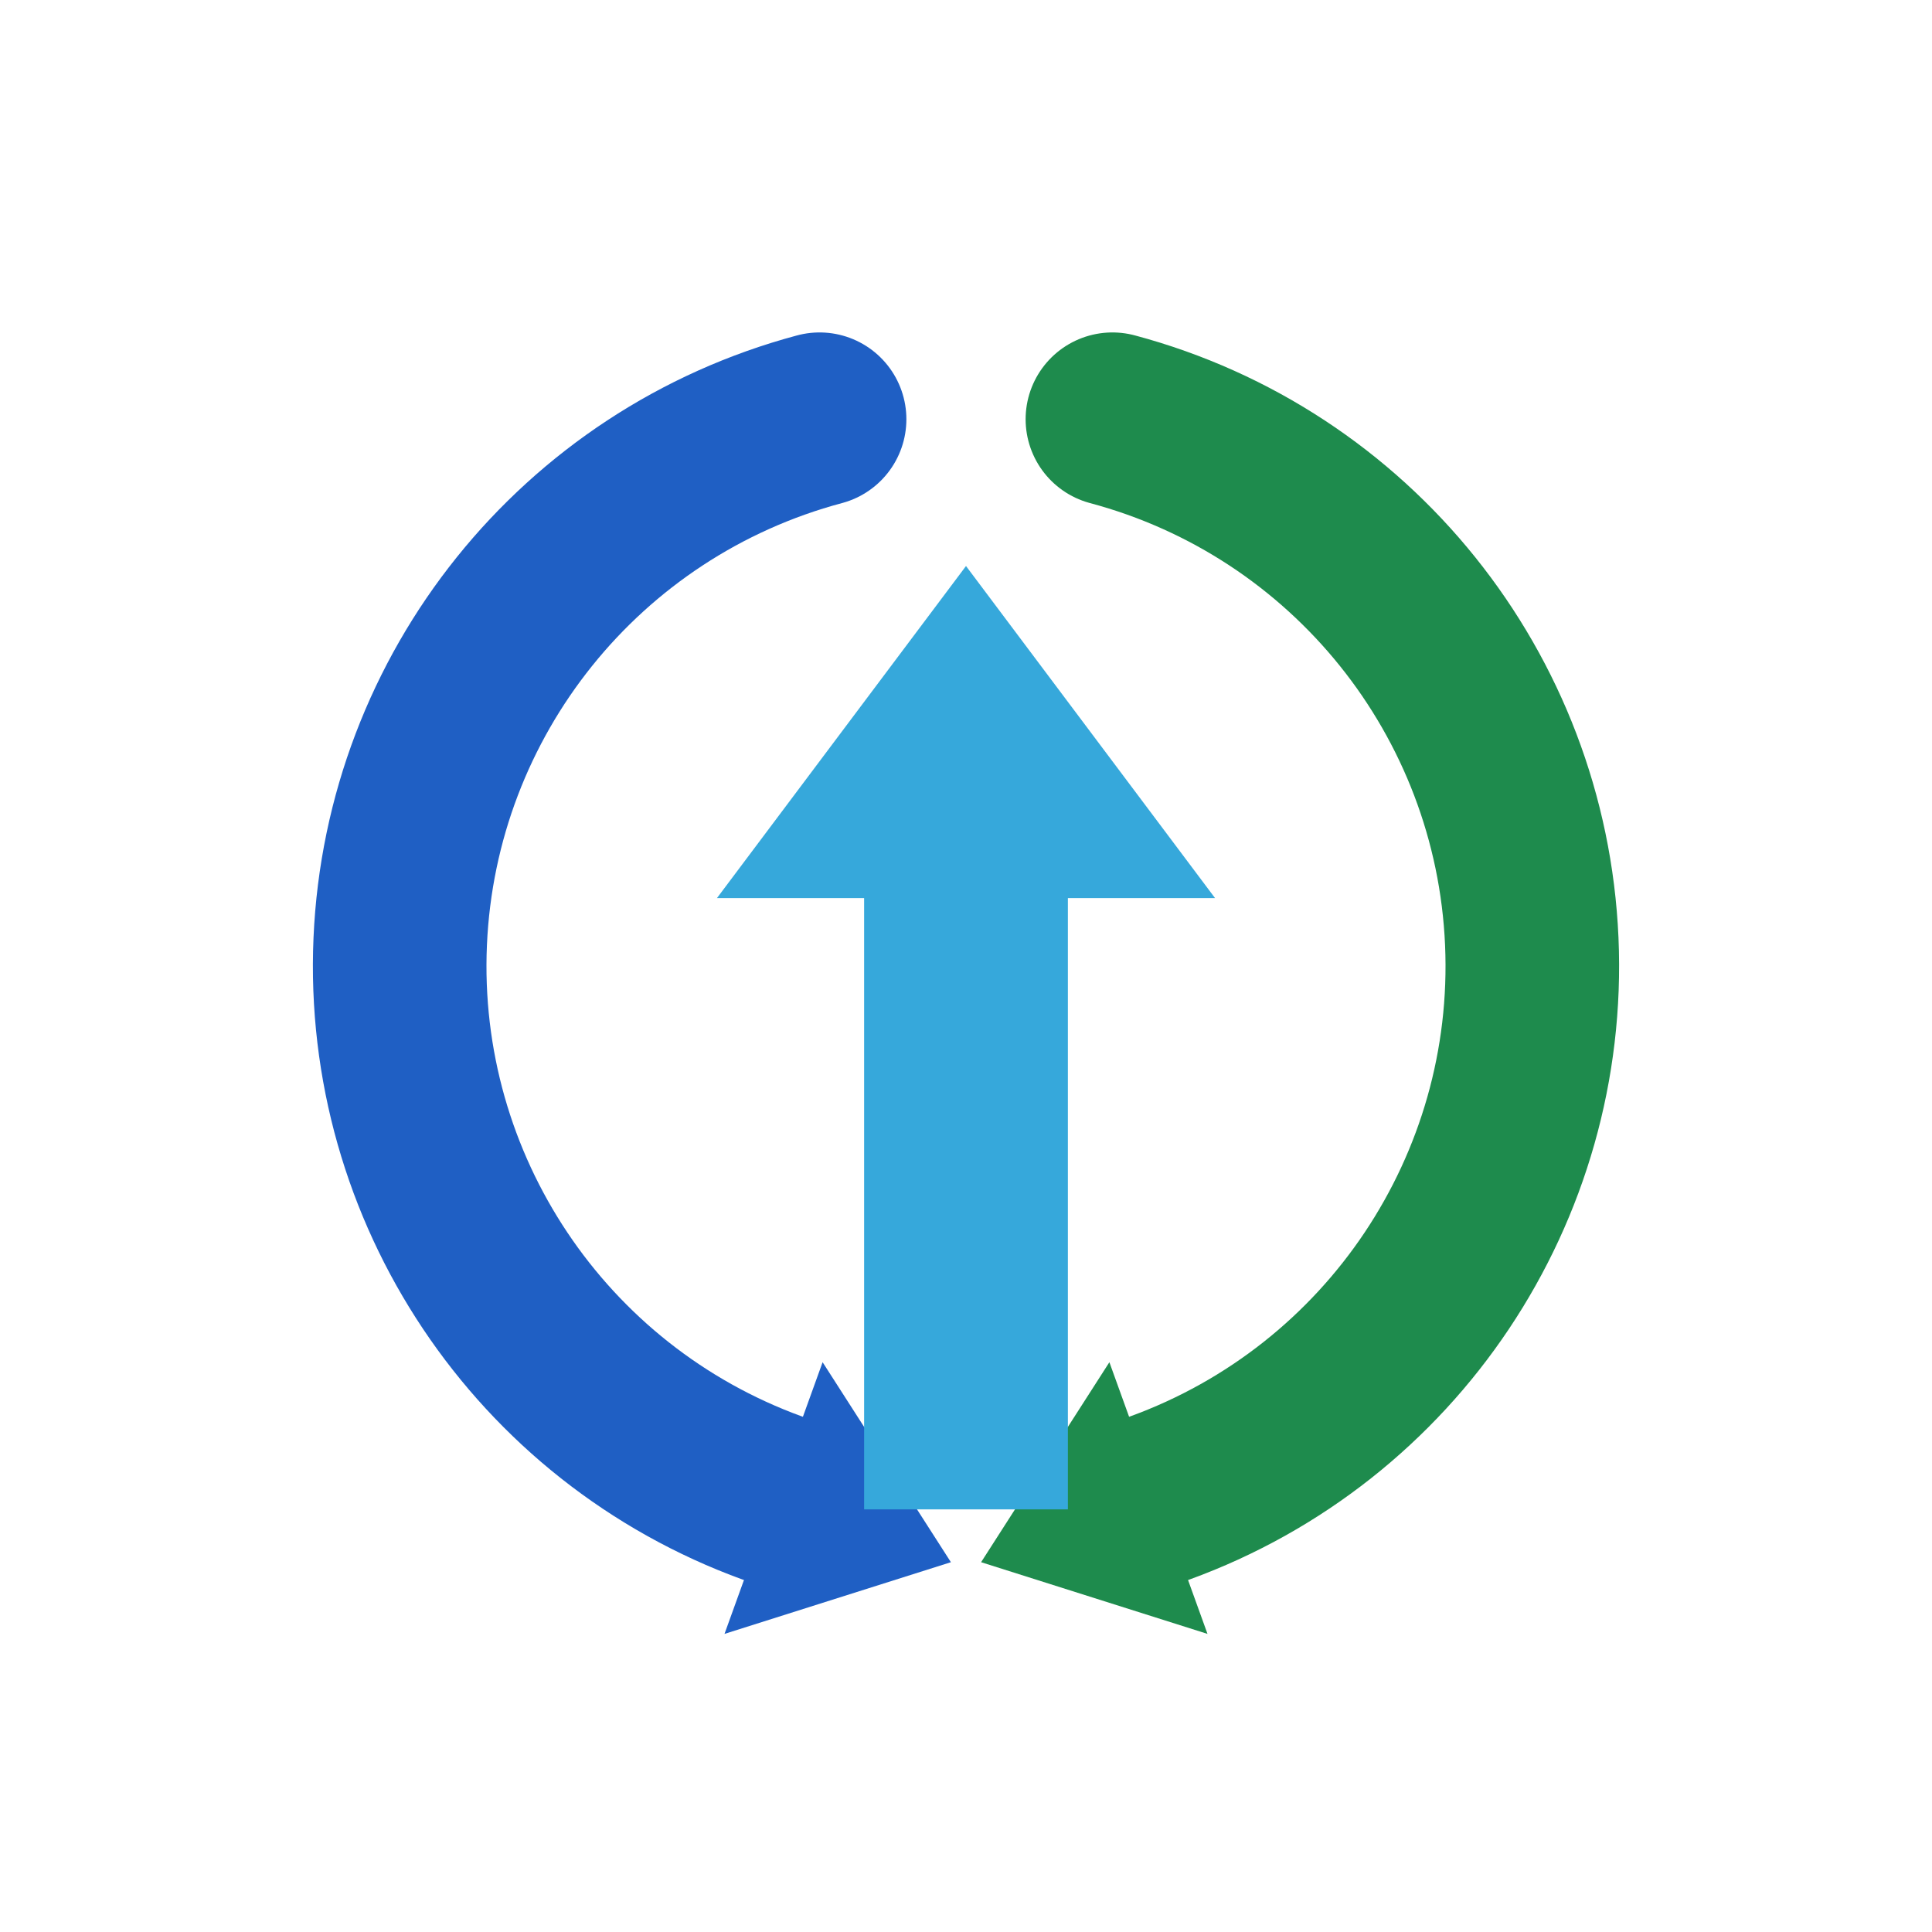
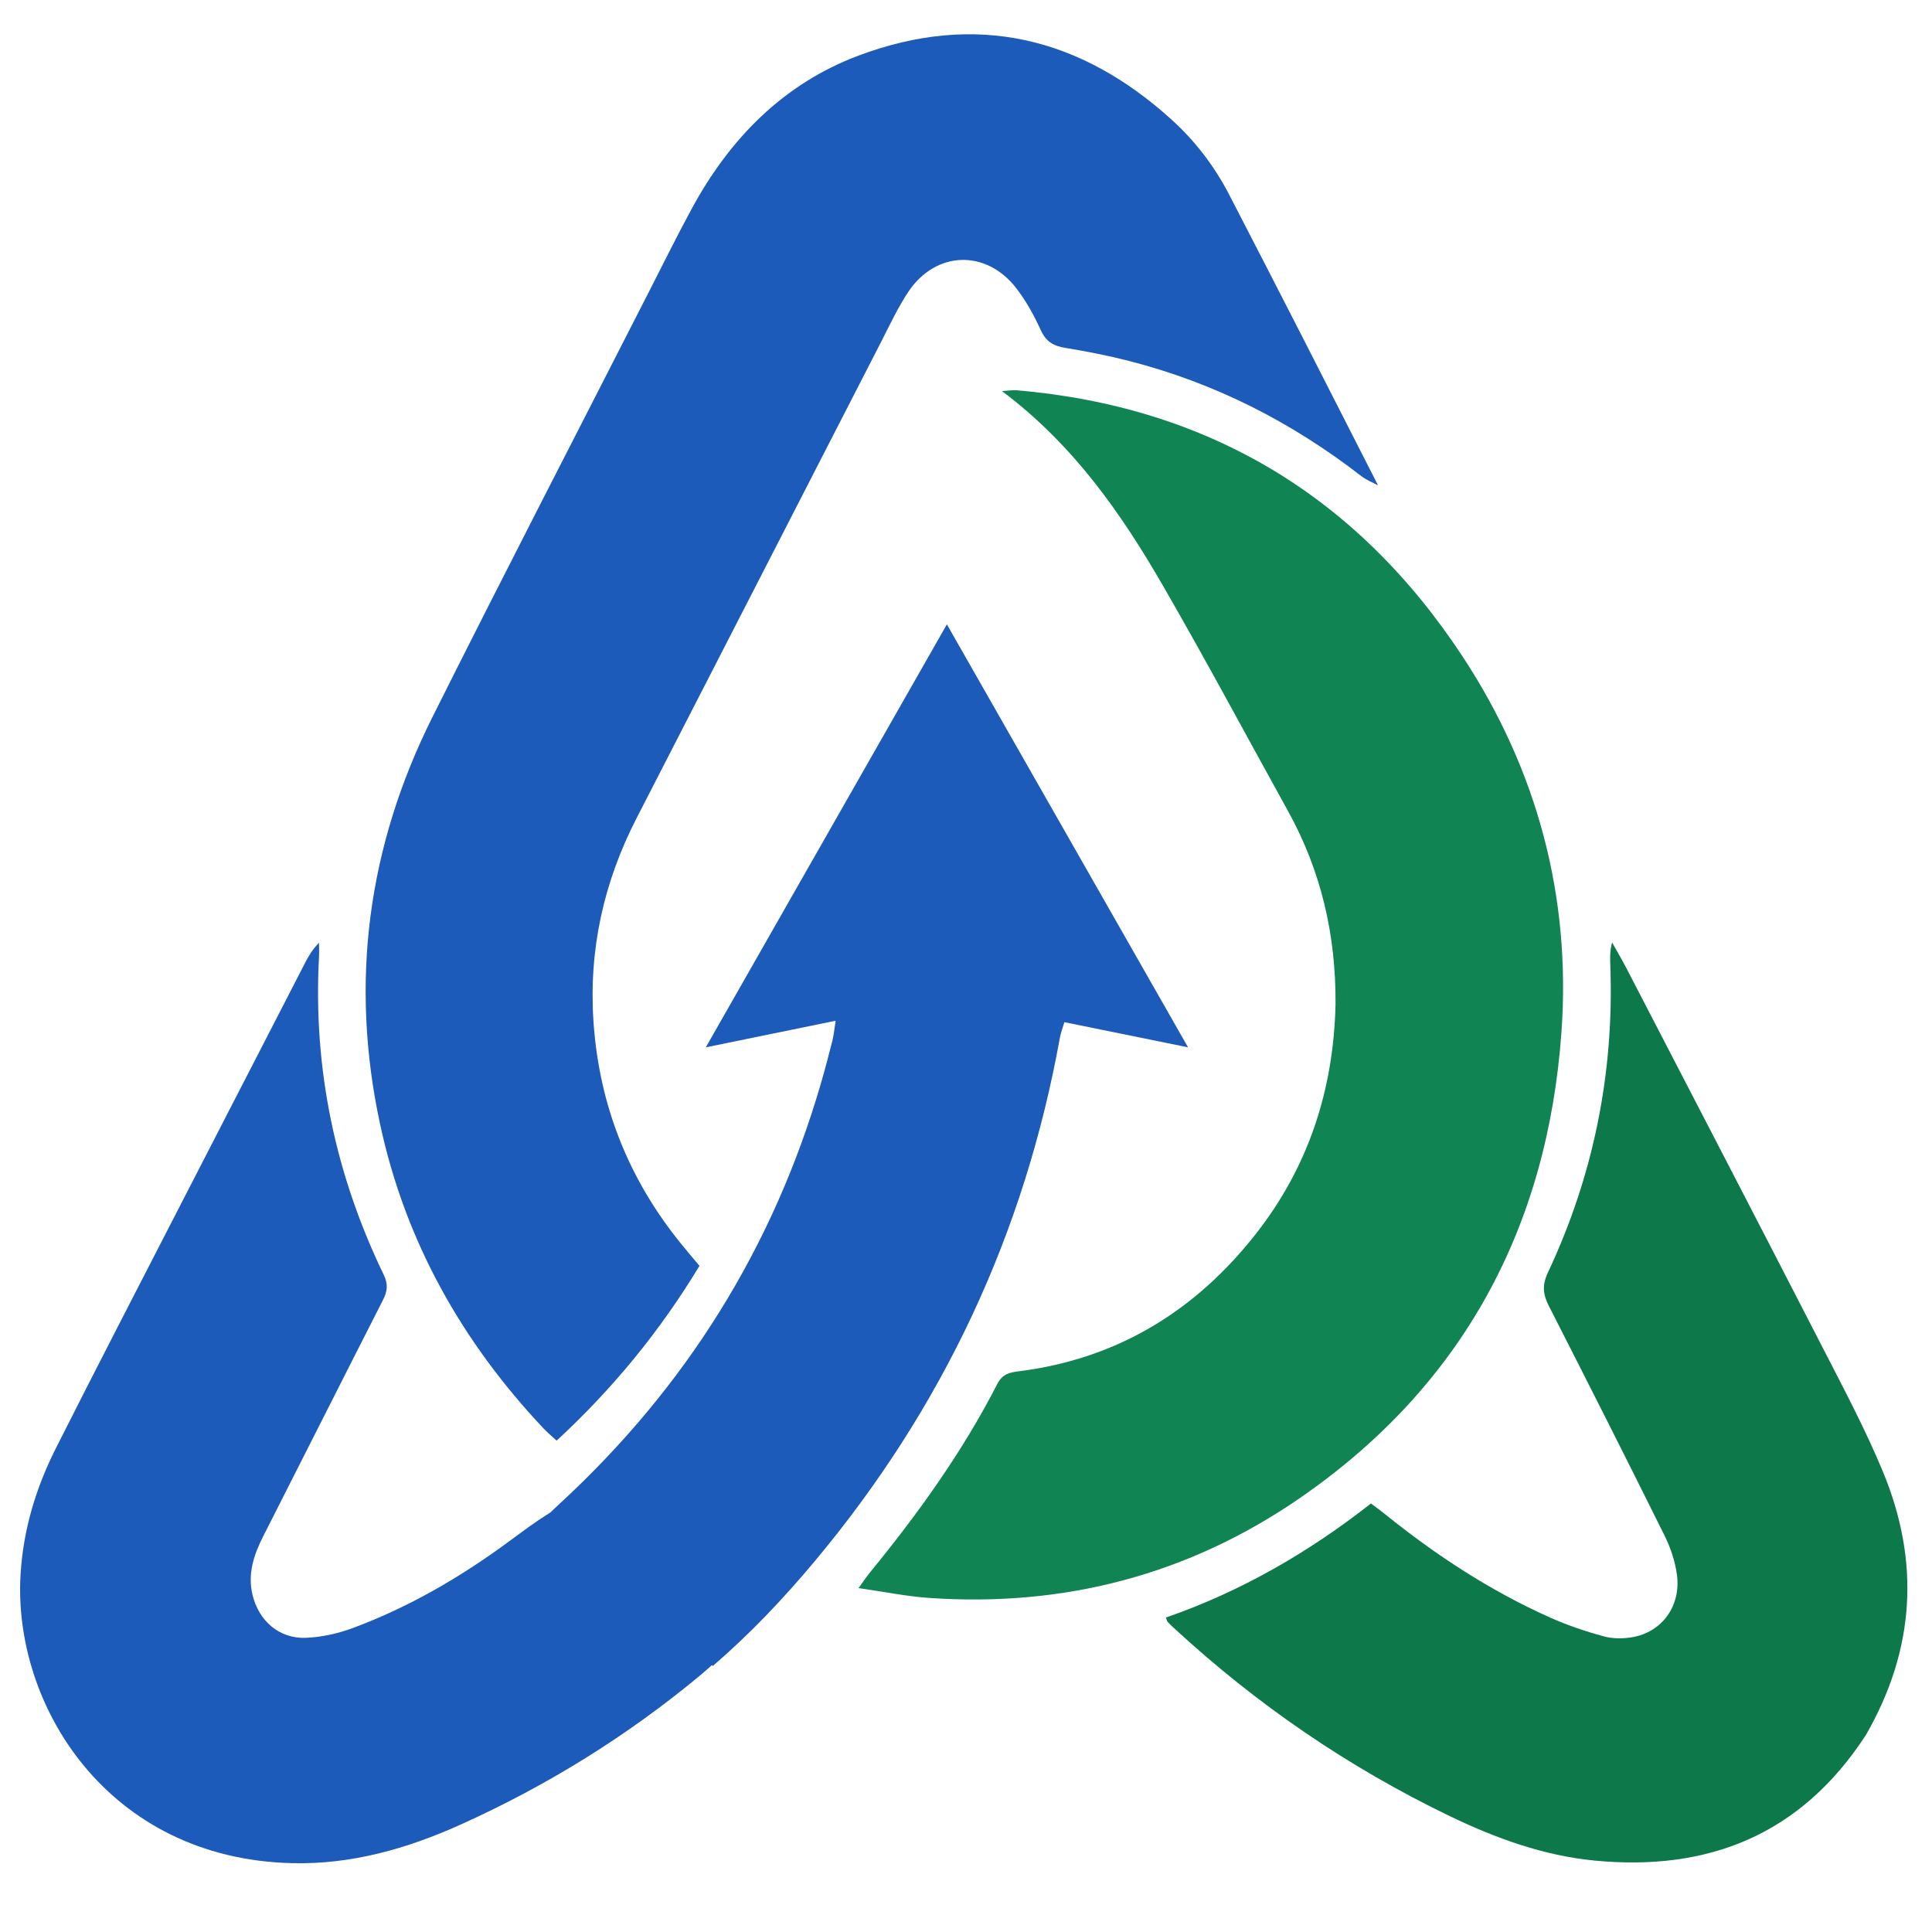
- <svg xmlns="http://www.w3.org/2000/svg" viewBox="0 0 512 512" width="512" height="512" fill="none" role="img" aria-label="Artha">
-   <path d="M217.2,111.1 A150,150 0 0 0 204.7,397" stroke="#1F5FC4" stroke-width="46" stroke-linecap="round" fill="none" />
-   <path d="M294.8,111.1 A150,150 0 0 1 307.3,397" stroke="#1E8B4D" stroke-width="46" stroke-linecap="round" fill="none" />
-   <path d="M252,414 L192,433 L218,361 Z" fill="#1F5FC4" />
-   <path d="M260,414 L320,433 L294,361 Z" fill="#1E8B4D" />
-   <path d="M256,150 L322,238 L283,238 L283,400 L229,400 L229,238 L190,238 Z" fill="#36A8DB" />
+ <svg xmlns="http://www.w3.org/2000/svg" version="1.1" viewBox="880 256 1066 1066" role="img" aria-label="Artha">
+   <path fill="#1C5BBA" opacity="1" stroke="none" d=" M1640.214,523.763 C1637.154,522.086 1633.801,520.789 1631.079,518.677 C1592.677,488.896 1550.217,467.283 1503.088,455.19 C1491.499,452.217 1479.71,449.886 1467.897,447.974 C1461.41,446.923 1457.203,444.616 1454.31,438.265 C1450.609,430.141 1446.202,422.1 1440.766,415.052 C1424.068,393.404 1396.263,394.363 1381.129,417.085 C1375.433,425.637 1371.065,435.097 1366.35,444.275 C1321.297,531.968 1276.348,619.714 1231.261,707.389 C1213.003,742.893 1204.692,780.385 1207.502,820.311 C1210.713,865.925 1226.789,906.406 1255.508,941.918 C1258.84,946.037 1262.285,950.065 1265.934,954.442 C1244.236,990.382 1218.213,1022.132 1187.125,1050.899 C1184.42,1048.384 1181.927,1046.322 1179.728,1043.984 C1134.698,996.119 1103.594,940.802 1089.694,876.196 C1072.862,797.96 1082.91,723.028 1118.543,651.773 C1157.868,573.135 1198.256,495.028 1238.201,416.699 C1245.917,401.568 1253.457,386.338 1261.537,371.402 C1282.532,332.589 1312.186,302.235 1353.784,286.643 C1418.301,262.46 1476.17,276.29 1526.726,322.274 C1539.639,334.02 1550.185,347.894 1558.201,363.374 C1585.616,416.311 1612.696,469.422 1640.026,523.153 C1640.148,523.84 1640.214,523.763 1640.214,523.763 z" />
+   <path fill="#118454" opacity="1" stroke="none" d=" M1616.898,809.974 C1617.136,771.605 1608.839,736.349 1590.688,703.539 C1567.804,662.171 1545.507,620.464 1521.885,579.521 C1498.663,539.273 1472.236,501.322 1432.849,471.797 C1436.753,471.548 1438.859,471.144 1440.914,471.32 C1546.853,480.419 1629.048,529.971 1687.149,618.456 C1728.267,681.077 1746.9,750.887 1741.548,825.522 C1733.814,933.363 1687.058,1020.68 1597.082,1082.664 C1535.648,1124.985 1467.102,1142.792 1392.729,1137.68 C1380.196,1136.818 1367.781,1134.255 1353.705,1132.249 C1356.522,1128.368 1358.111,1125.932 1359.943,1123.694 C1386.587,1091.139 1411.058,1057.084 1430.292,1019.569 C1433.213,1013.873 1437.364,1013.224 1442.294,1012.602 C1496.831,1005.723 1540.106,978.947 1573.401,936.206 C1601.894,899.63 1615.848,857.385 1616.898,809.974 z" />
+   <path fill="#0D794A" opacity="1" stroke="none" d=" M1909.449,1213.435 C1873.726,1268.279 1822.681,1288.67 1759.812,1282.589 C1731.67,1279.867 1705.36,1270.308 1680.006,1258.098 C1624.071,1231.162 1573.414,1196.466 1527.812,1154.363 C1526.593,1153.238 1525.366,1152.111 1524.257,1150.882 C1523.845,1150.427 1523.762,1149.675 1523.315,1148.491 C1564.535,1134.183 1601.841,1112.702 1636.43,1085.558 C1638.99,1087.489 1641.372,1089.182 1643.642,1091.015 C1672.011,1113.924 1702.297,1133.826 1735.675,1148.672 C1745.053,1152.844 1754.903,1156.146 1764.807,1158.86 C1769.771,1160.22 1775.491,1160.225 1780.612,1159.347 C1797.023,1156.535 1807.568,1142.105 1805.271,1124.904 C1804.281,1117.488 1801.749,1109.959 1798.411,1103.229 C1777.403,1060.872 1756.059,1018.681 1734.586,976.558 C1731.354,970.218 1730.791,965.138 1734.063,958.172 C1759.128,904.804 1770.574,848.512 1768.527,789.534 C1768.379,785.261 1768.135,780.992 1769.496,776.019 C1772.143,780.762 1774.92,785.438 1777.417,790.258 C1813.717,860.327 1850.101,930.352 1886.179,1000.535 C1897.59,1022.732 1909.317,1044.881 1918.875,1067.894 C1939.426,1117.375 1936.819,1166.006 1909.449,1213.435 z" />
+   <path fill="#1C5BB9" opacity="1" stroke="none" d=" M1282.205,1166.067 C1277.055,1170.742 1272.07,1175.616 1266.73,1180.062 C1226.298,1213.729 1181.949,1241.21 1134.023,1262.797 C1104.619,1276.042 1073.907,1284.784 1041.308,1284.023 C939.136,1281.641 886.967,1196.46 891.349,1124.621 C892.864,1099.785 899.871,1076.809 910.885,1054.96 C933.365,1010.365 956.342,966.02 979.167,921.599 C1002.145,876.88 1025.181,832.191 1048.211,787.499 C1050.179,783.681 1052.297,779.94 1056.023,776.167 C1056.023,778.844 1056.148,781.527 1056.005,784.196 C1052.719,845.706 1065.01,904.069 1091.746,959.416 C1094.266,964.633 1093.74,968.526 1091.285,973.343 C1069.211,1016.655 1047.376,1060.088 1025.349,1103.424 C1020.094,1113.763 1016.515,1124.24 1019.345,1136.025 C1022.769,1150.279 1034.027,1160.24 1048.688,1159.687 C1057.484,1159.355 1066.564,1157.297 1074.847,1154.214 C1105.622,1142.757 1133.794,1126.366 1160.225,1106.951 C1167.74,1101.431 1175.154,1095.772 1183.528,1090.648 C1195.97,1101.622 1206.765,1113.106 1219.194,1122.405 C1239.64,1137.703 1261.146,1151.587 1282.205,1166.067 z" />
+   <path fill="#1C5BB9" opacity="1" stroke="none" d="M 1273.39 1175.15 C 1251.7 1160.89 1230.2 1147.01 1209.75 1131.71 C 1197.32 1122.41 1186.53 1110.92 1174.75 1099.79 C 1179.32 1094.62 1184.09 1090.03 1188.96 1085.54 C 1258.18 1021.67 1306.39 944.731 1332.81 854.252 C 1335.14 846.266 1337.26 838.213 1339.29 830.146 C 1340.07 827.051 1340.34 823.827 1341.08 819.199 C 1317.08 824.118 1294.46 828.751 1269.43 833.881 C 1314.21 755.319 1357.83 678.784 1402.45 600.489 C 1446.92 678.483 1490.66 755.185 1535.52 833.873 C 1511.6 829.006 1489.85 824.579 1467.3 819.991 C 1466.4 823.011 1465.32 825.72 1464.81 828.532 C 1445.28 936.824 1400.09 1033.06 1329.5 1117.46 C 1312.36 1137.96 1294.09 1157.29 1273.39 1175.15 Z" />
</svg>
